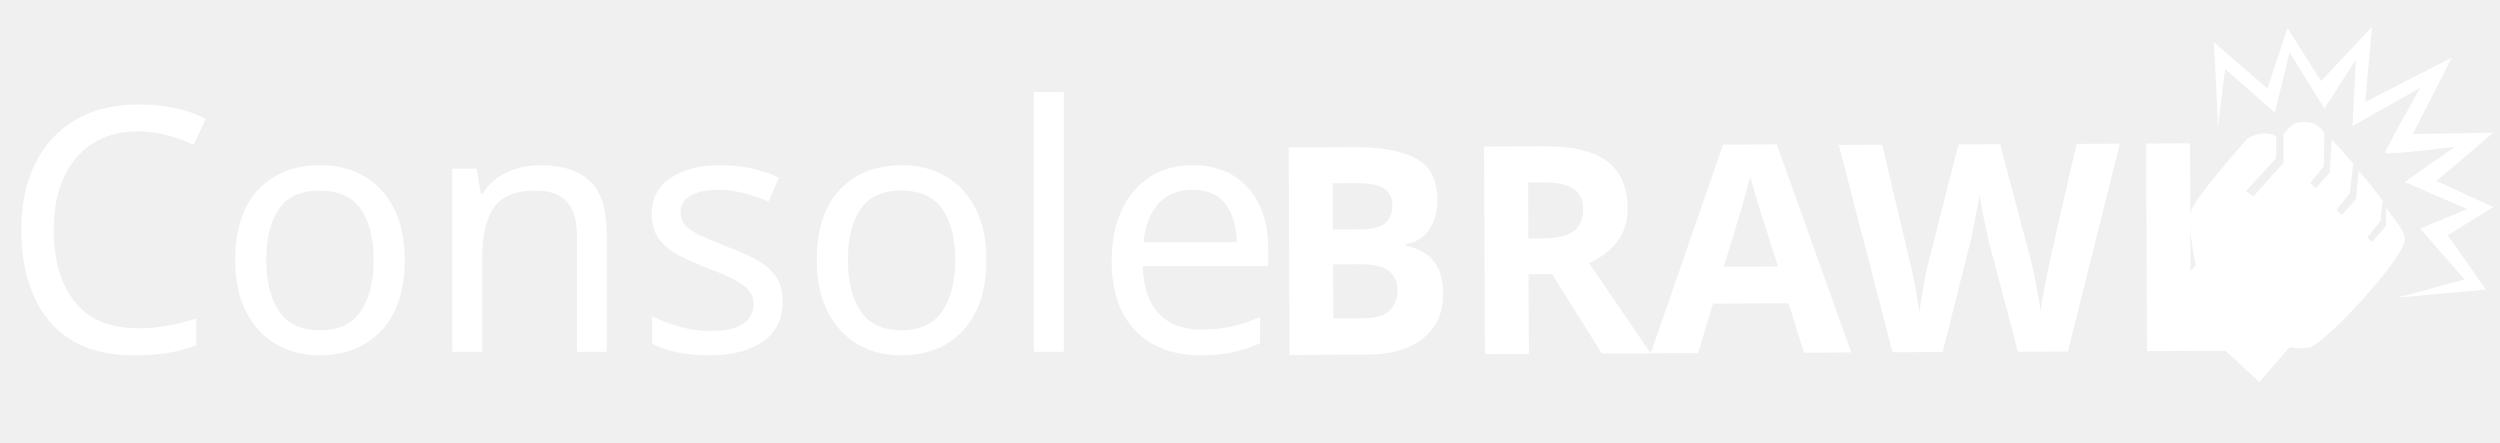
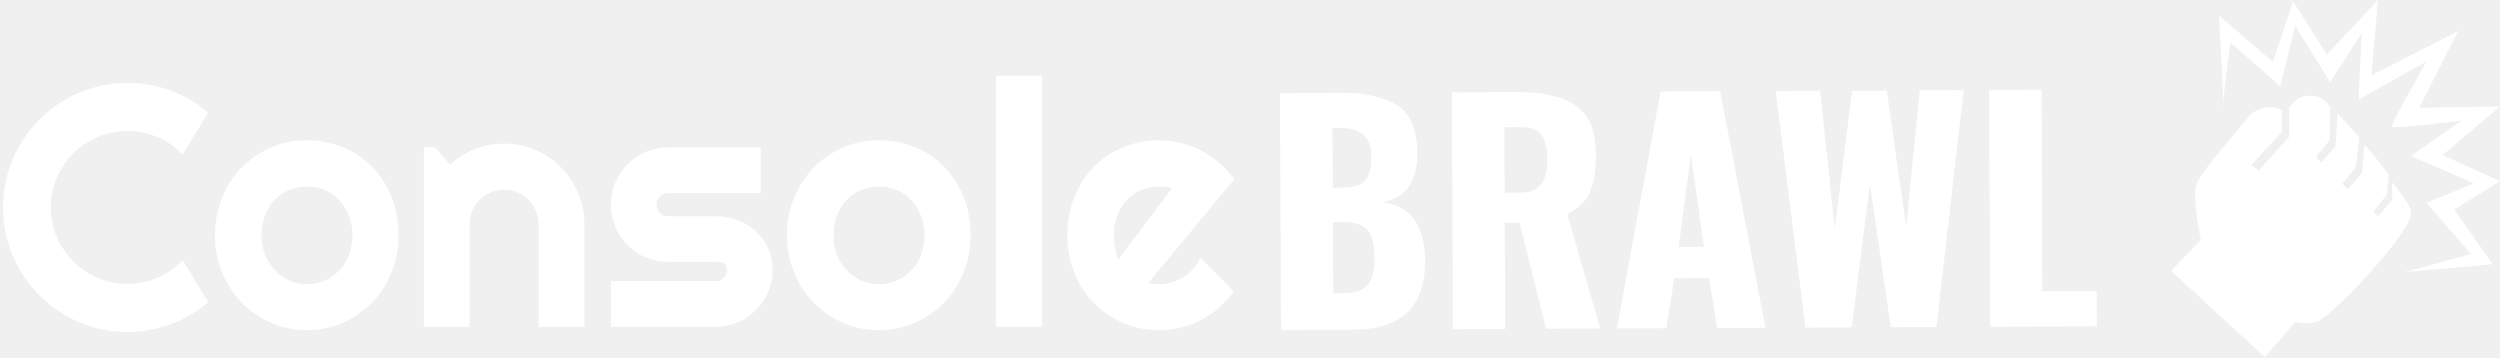
- <svg xmlns="http://www.w3.org/2000/svg" width="373" height="66" viewBox="0 0 373 66">
+ <svg xmlns="http://www.w3.org/2000/svg" width="371" height="53" viewBox="0 0 371 53">
  <g fill="#FFF" fill-rule="evenodd">
-     <text transform="rotate(-.258 255.14 33.18)" font-family="Oswald-Bold, Oswald" font-size="43.381" font-weight="bold">
-       <tspan x="188.413" y="52.679">BRAWL</tspan>
-     </text>
-     <text font-family="Righteous-Regular, Righteous" font-size="50.983">
-       <tspan x=".072" y="52.495">Console</tspan>
-     </text>
-     <path d="M323.2 44.2L337.1 57l4.5-5.2s1.4.4 3.2 0c3-1.5 14-13.4 14-16.1 0-1.3-1.3-2.6-2.8-4.7v2.7l-2.1 2.4-.7-.7 2-2.5.3-3c-1.1-1.4-2.3-3-3.6-4.4l-.4 4.2-2.1 2.4-.8-.8 2-2.5.5-4.4c-1.1-1.3-2.3-2.6-3.2-3.6l-.3 4.9-2.1 2.4-.8-.8 2-2.5.1-4.9c-.4-.5-1-1.7-3-1.7-1.9 0-2.4 1-3.1 1.8v4.3l-4.5 5-1.1-.8 4.5-4.9v-3.3c-2.4-1.1-4.4.5-4.4.5s-7.5 8.5-8.2 10.4c-.8 1.8.6 8.4.6 8.4l-4.4 4.6z" />
-     <path d="M330.9 20.1c.2.1-.6-13.8-.6-13.8l8 6.9 3-9 5 7.9 7.6-8.1-1 11.2 12.9-6.6L360 20l12-.2-8.5 7.2 8.5 3.9-6.8 4.2 5.7 8.1-13.2 1.2 10-2.7-6.6-7.6 7-2.9s-9.1-4-9.3-4c-.2 0 7.5-5.3 7.5-5.3s-10.3 1.3-10.4.9c-.1-.4 5.2-9.7 5.2-9.7L351 18.8l.5-9.9-4.7 7.3-5.2-8.4-2.2 9-7.4-6.5c0-.1-1.3 9.7-1.1 9.8z" />
+     <path d="M189.946 13.83l9.153-.042c3.5-.016 6.242.594 8.228 1.828 1.987 1.235 2.988 3.588 3.004 7.058.02 4.25-1.69 6.703-5.13 7.355 2.084.25 3.65 1.11 4.697 2.58 1.047 1.47 1.577 3.493 1.588 6.067.03 6.796-3.496 10.21-10.582 10.242l-10.802.048-.158-35.14zm9.347 14.013c1.648-.008 2.767-.39 3.357-1.143.59-.755.88-1.927.873-3.518-.006-1.388-.387-2.435-1.142-3.14-.754-.705-1.855-1.055-3.3-1.048l-1.345.006.04 8.85 1.518-.007zm.2 15.66c1.65-.008 2.81-.425 3.487-1.252.676-.827 1.01-2.122 1.002-3.887-.01-1.995-.355-3.396-1.038-4.203-.684-.807-1.864-1.206-3.54-1.2l-1.606.01.047 10.54 1.648-.007zm15.96-29.79l9.675-.042c3.846-.016 6.756.65 8.728 2 1.973 1.35 2.967 3.76 2.983 7.232.01 2.342-.286 4.21-.887 5.6-.6 1.39-1.724 2.48-3.37 3.27l4.893 16.982-8.026.036-3.93-15.73-2.214.01.07 15.748-7.764.035-.158-35.14zm10.002 14.88c1.562-.007 2.652-.424 3.27-1.25.618-.83.923-2.066.916-3.715-.006-1.59-.3-2.782-.883-3.575-.582-.792-1.58-1.186-3-1.18l-2.515.012.044 9.717 2.17-.01zm20.973-15.018l8.85-.04 6.708 35.11-7.158.03-1.205-7.412-5.162.024-1.18 7.423-7.33.033 6.478-35.168zm6.437 23.05l-1.927-13.7-1.804 13.717 3.73-.017zm10.655-23.127l6.593-.03 2.175 20.467 2.554-20.445 5.162-.023 2.868 20.29 2.034-20.355 6.507-.03-4.05 35.158-6.767.03-3.09-21.2-2.723 21.226-6.854.03-4.41-35.118zm31.667-.143l7.765-.035.135 29.89 8.07-.037.022 5.25-15.834.07-.16-35.138zM30.887 44.836c-1.66 1.427-3.52 2.522-5.577 3.286-2.058.763-4.19 1.145-6.397 1.145-1.693 0-3.324-.22-4.892-.66-1.567-.44-3.036-1.062-4.405-1.867-1.37-.805-2.618-1.772-3.747-2.9-1.128-1.13-2.095-2.378-2.9-3.747-.805-1.37-1.427-2.838-1.867-4.406-.44-1.568-.66-3.2-.66-4.892 0-1.692.22-3.327.66-4.904.44-1.575 1.063-3.048 1.868-4.417.805-1.37 1.772-2.62 2.9-3.747 1.13-1.13 2.377-2.095 3.747-2.9 1.37-.805 2.838-1.427 4.406-1.867 1.57-.44 3.2-.66 4.893-.66 2.207 0 4.34.377 6.397 1.132 2.058.755 3.917 1.854 5.577 3.298l-3.784 6.224c-1.046-1.13-2.282-1.996-3.71-2.602-1.427-.605-2.92-.908-4.48-.908-1.577 0-3.054.298-4.432.896-1.376.597-2.58 1.406-3.608 2.427-1.03 1.02-1.842 2.224-2.44 3.61-.597 1.385-.896 2.858-.896 4.418s.3 3.025.896 4.394c.598 1.368 1.41 2.567 2.44 3.596 1.03 1.03 2.232 1.842 3.61 2.44 1.377.597 2.854.896 4.43.896 1.56 0 3.054-.303 4.48-.91 1.43-.604 2.665-1.47 3.71-2.6l3.785 6.224zm28.254-9.908c0 1.99-.355 3.846-1.07 5.564-.713 1.717-1.684 3.203-2.912 4.456-1.228 1.253-2.668 2.24-4.32 2.962-1.65.722-3.422 1.083-5.314 1.083-1.875 0-3.638-.36-5.29-1.083-1.65-.722-3.095-1.71-4.33-2.962-1.238-1.253-2.213-2.74-2.926-4.456-.714-1.718-1.07-3.573-1.07-5.564 0-2.025.356-3.9 1.07-5.626.713-1.726 1.688-3.216 2.925-4.47 1.236-1.252 2.68-2.235 4.33-2.95 1.653-.712 3.416-1.07 5.29-1.07 1.893 0 3.665.337 5.316 1.01 1.65.67 3.09 1.625 4.318 2.862 1.228 1.236 2.2 2.722 2.913 4.456.715 1.734 1.07 3.663 1.07 5.788zm-6.845 0c0-1.096-.178-2.087-.535-2.975-.357-.888-.842-1.65-1.456-2.29-.614-.64-1.332-1.13-2.153-1.47-.82-.34-1.696-.51-2.626-.51-.93 0-1.805.17-2.626.51-.822.34-1.535.83-2.14 1.47-.607.64-1.084 1.402-1.432 2.29-.35.888-.523 1.88-.523 2.975 0 1.03.174 1.983.523 2.863.348.88.825 1.644 1.43 2.29.607.648 1.32 1.158 2.142 1.532.82.373 1.697.56 2.626.56.93 0 1.805-.174 2.627-.523.822-.35 1.54-.84 2.154-1.47.614-.63 1.1-1.394 1.456-2.29.357-.896.535-1.884.535-2.962zm17.4 13.567H62.9V21.833h1.643l2.24 2.59c1.096-.996 2.337-1.764 3.722-2.303 1.386-.54 2.834-.81 4.344-.81 1.626 0 3.16.312 4.605.934 1.444.623 2.705 1.477 3.784 2.564 1.078 1.087 1.928 2.357 2.55 3.81.623 1.45.934 3 .934 4.642v15.235h-6.796V33.26c0-.697-.133-1.357-.398-1.98-.266-.622-.63-1.165-1.096-1.63-.464-.464-1.004-.83-1.618-1.095-.614-.266-1.27-.398-1.967-.398-.714 0-1.386.132-2.017.398-.63.265-1.178.63-1.643 1.095-.465.465-.83 1.008-1.095 1.63-.266.623-.4 1.283-.4 1.98v15.235zm36.496 0H90.658v-6.77h15.534c.466 0 .864-.167 1.196-.5.332-.33.498-.73.498-1.194 0-.48-.166-.796-.498-.945-.332-.15-.73-.224-1.195-.224h-7.07c-1.177 0-2.28-.223-3.31-.67-1.03-.45-1.925-1.06-2.688-1.83-.764-.773-1.365-1.673-1.805-2.702-.44-1.03-.66-2.132-.66-3.31 0-1.18.22-2.283.66-3.312.44-1.03 1.04-1.925 1.805-2.688.763-.764 1.66-1.365 2.688-1.805 1.03-.44 2.133-.66 3.31-.66h13.768v6.77H99.12c-.464 0-.862.167-1.194.5-.332.33-.498.73-.498 1.194 0 .482.166.892.498 1.232.332.34.73.51 1.195.51h7.07c1.163 0 2.258.195 3.287.585 1.03.39 1.925.933 2.69 1.63.762.697 1.368 1.536 1.816 2.515.448.98.672 2.05.672 3.21 0 1.18-.224 2.28-.672 3.3-.448 1.02-1.054 1.916-1.817 2.688-.764.772-1.66 1.378-2.69 1.817-1.028.44-2.123.66-3.285.66zm37.84-13.567c0 1.99-.357 3.846-1.07 5.564-.714 1.717-1.685 3.203-2.913 4.456-1.228 1.253-2.668 2.24-4.32 2.962-1.65.722-3.422 1.083-5.314 1.083-1.875 0-3.64-.36-5.29-1.083-1.65-.722-3.095-1.71-4.332-2.962-1.235-1.253-2.21-2.74-2.924-4.456-.713-1.718-1.07-3.573-1.07-5.564 0-2.025.357-3.9 1.07-5.626.714-1.726 1.69-3.216 2.925-4.47 1.238-1.252 2.682-2.235 4.333-2.95 1.65-.712 3.415-1.07 5.29-1.07 1.892 0 3.664.337 5.315 1.01 1.65.67 3.09 1.625 4.32 2.862 1.227 1.236 2.198 2.722 2.912 4.456.713 1.734 1.07 3.663 1.07 5.788zm-6.846 0c0-1.096-.178-2.087-.535-2.975-.358-.888-.843-1.65-1.457-2.29-.614-.64-1.332-1.13-2.154-1.47-.822-.34-1.698-.51-2.627-.51-.93 0-1.805.17-2.626.51-.822.34-1.535.83-2.14 1.47-.607.64-1.084 1.402-1.433 2.29-.348.888-.522 1.88-.522 2.975 0 1.03.174 1.983.522 2.863.35.88.826 1.644 1.432 2.29.606.648 1.32 1.158 2.14 1.532.822.373 1.698.56 2.627.56.93 0 1.805-.174 2.626-.523.82-.35 1.54-.84 2.153-1.47.614-.63 1.1-1.394 1.456-2.29.356-.896.534-1.884.534-2.962zm17.45 13.567h-6.845V11.23h6.845v37.265zm15.784-6.522c.265.083.53.137.796.162.266.024.53.037.797.037.665 0 1.304-.09 1.918-.274.614-.182 1.19-.444 1.73-.784s1.02-.755 1.444-1.245c.423-.49.767-1.034 1.033-1.63l4.98 5.002c-.632.897-1.358 1.7-2.18 2.415-.82.714-1.71 1.32-2.663 1.817-.955.498-1.96.876-3.012 1.133-1.054.257-2.137.386-3.25.386-1.874 0-3.638-.35-5.29-1.046-1.65-.697-3.094-1.668-4.33-2.912-1.237-1.245-2.212-2.726-2.926-4.444-.713-1.717-1.07-3.604-1.07-5.662 0-2.108.357-4.033 1.07-5.776.714-1.742 1.69-3.228 2.925-4.456 1.236-1.228 2.68-2.182 4.33-2.863 1.652-.68 3.416-1.02 5.29-1.02 1.113 0 2.2.133 3.262.398 1.062.267 2.07.648 3.025 1.146.954.498 1.846 1.108 2.676 1.83.83.722 1.56 1.53 2.19 2.427l-12.745 15.36zm3.485-14.016c-.315-.116-.627-.19-.934-.224-.308-.033-.627-.05-.96-.05-.928 0-1.804.17-2.625.51-.822.34-1.536.827-2.14 1.457-.607.63-1.084 1.39-1.433 2.278-.348.888-.522 1.888-.522 3 0 .25.012.53.037.846.025.315.066.635.124.96.06.322.13.633.213.932.083.3.19.564.324.797l7.916-10.506zM322.2 40.2L336.1 53l4.5-5.2s1.4.4 3.2 0c3-1.5 14-13.4 14-16.1 0-1.3-1.3-2.6-2.8-4.7v2.7l-2.1 2.4-.7-.7 2-2.5.3-3c-1.1-1.4-2.3-3-3.6-4.4l-.4 4.2-2.1 2.4-.8-.8 2-2.5.5-4.4c-1.1-1.3-2.3-2.6-3.2-3.6l-.3 4.9-2.1 2.4-.8-.8 2-2.5.1-4.9c-.4-.5-1-1.7-3-1.7-1.9 0-2.4 1-3.1 1.8v4.3l-4.5 5-1.1-.8 4.5-4.9v-3.3c-2.4-1.1-4.4.5-4.4.5s-7.5 8.5-8.2 10.4c-.8 1.8.6 8.4.6 8.4l-4.4 4.6z" />
+     <path d="M329.9 16.1c.2.1-.6-13.8-.6-13.8l8 6.9 3-9 5 7.9 7.6-8.1-1 11.2 12.9-6.6L359 16l12-.2-8.5 7.2 8.5 3.9-6.8 4.2 5.7 8.1-13.2 1.2 10-2.7-6.6-7.6 7-2.9s-9.1-4-9.3-4c-.2 0 7.5-5.3 7.5-5.3s-10.3 1.3-10.4.9c-.1-.4 5.2-9.7 5.2-9.7L350 14.8l.5-9.9-4.7 7.3-5.2-8.4-2.2 9-7.4-6.5c0-.1-1.3 9.7-1.1 9.8z" />
  </g>
</svg>
